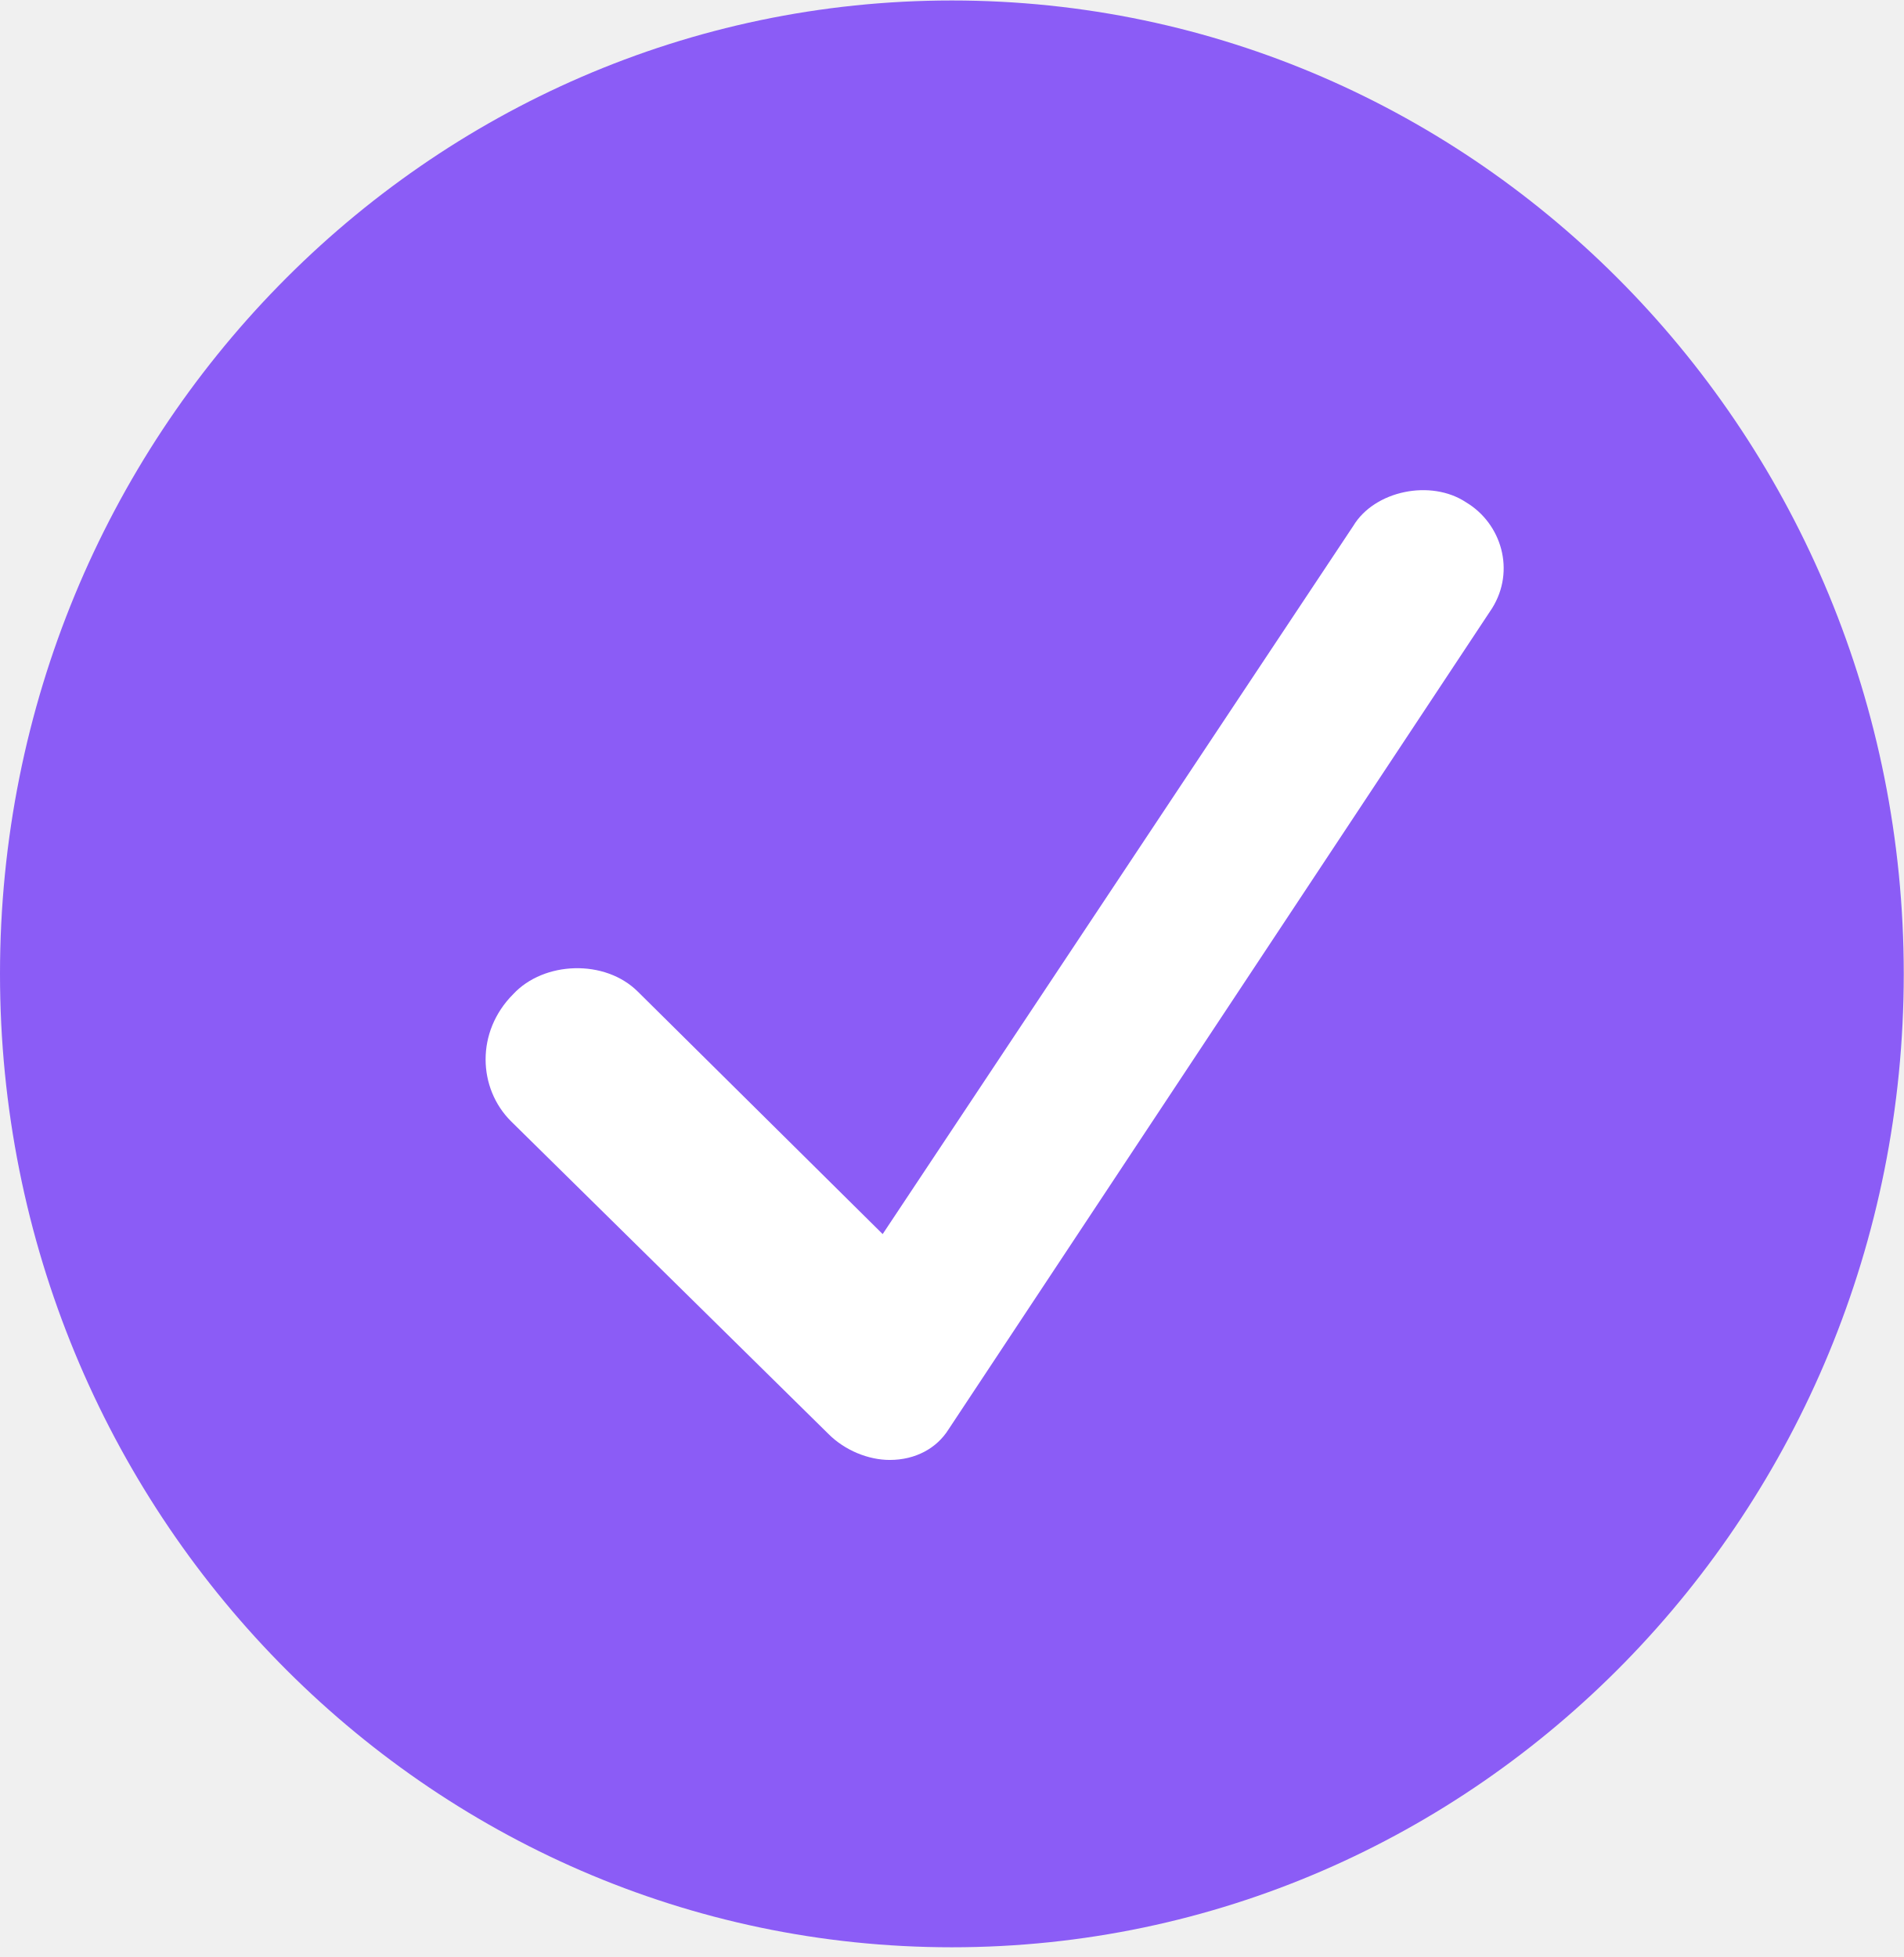
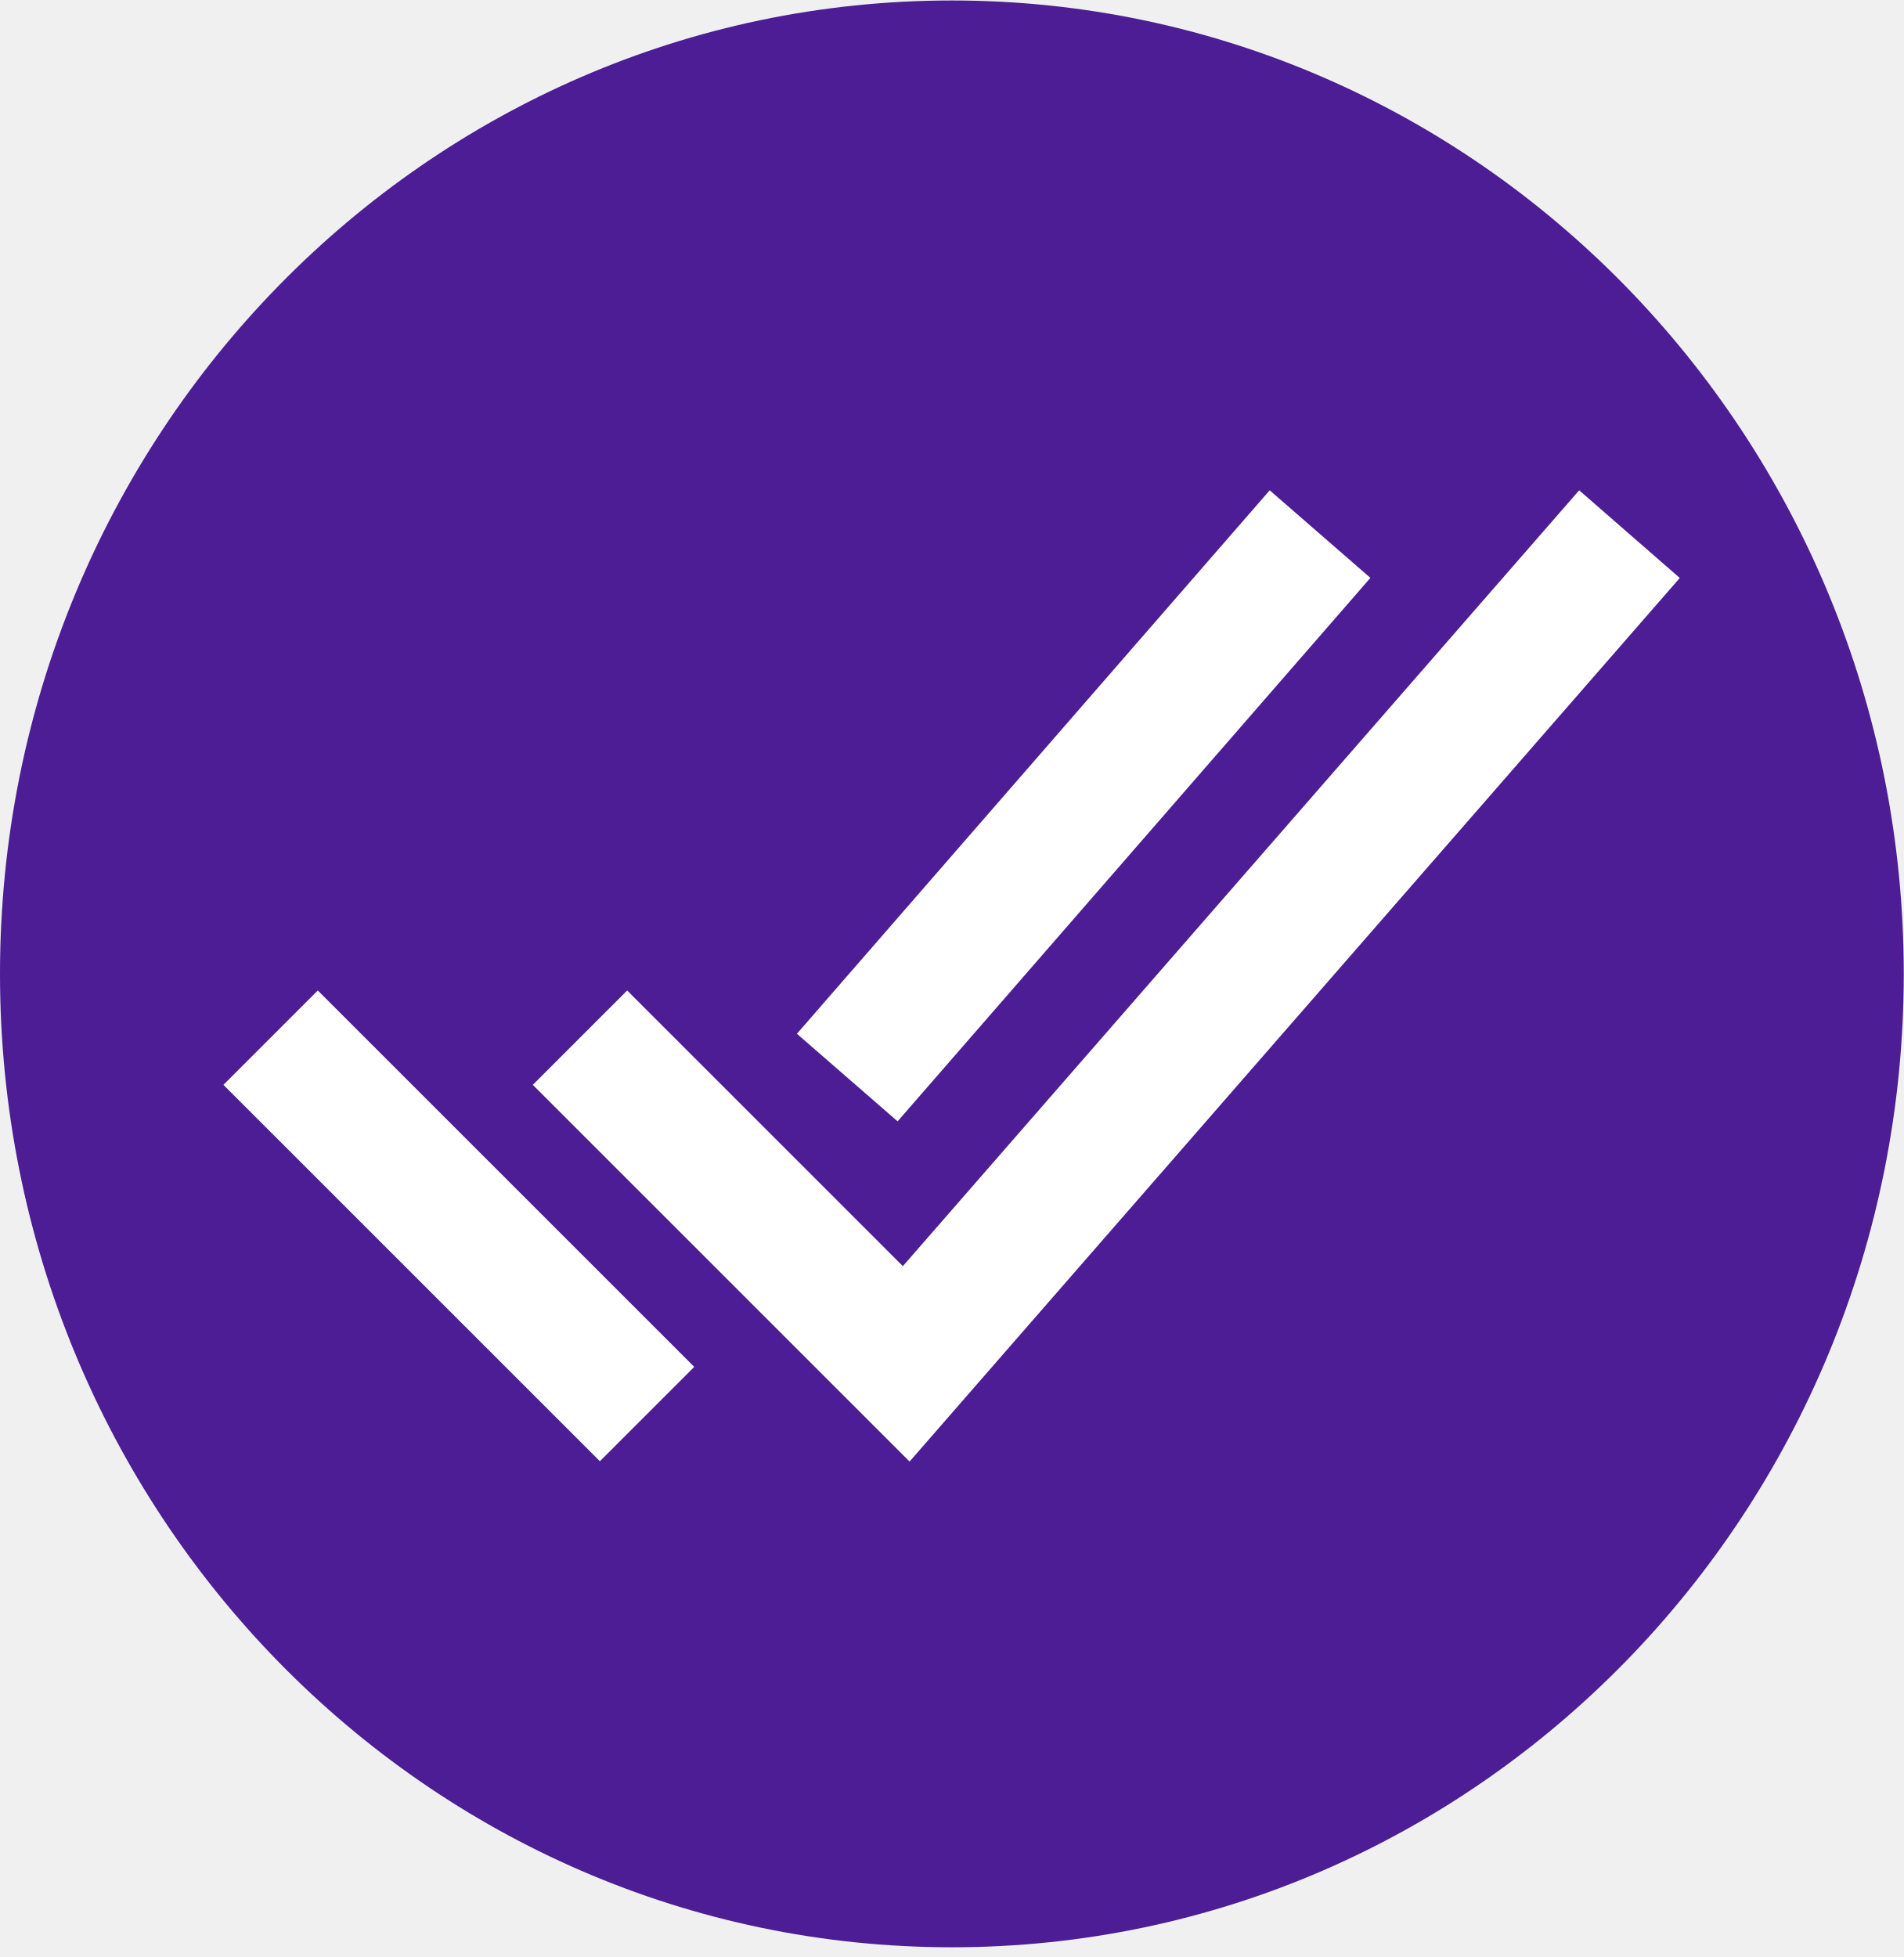
<svg xmlns="http://www.w3.org/2000/svg" width="178" height="183" viewBox="0 0 178 183" fill="none">
-   <ellipse cx="89" cy="91.068" rx="89" ry="91.023" fill="#8B5CF6" />
-   <path d="M59.649 92.74C56.569 89.66 50.849 89.88 47.989 92.96C44.469 96.48 44.689 101.76 47.769 104.84L77.469 134.1C79.009 135.64 81.209 136.52 83.189 136.52C85.609 136.52 87.589 135.42 88.689 133.66L139.509 56.88C141.709 53.36 140.389 48.96 137.089 46.98C133.789 44.78 128.509 45.88 126.529 49.18L82.529 115.4L59.649 92.74Z" fill="white" />
+   <ellipse cx="89" cy="91.068" rx="89" ry="91.023" fill="#4C1D95" />
+   <path d="M148.256 54.651L84.731 127.534L58.64 101.444M56.088 127.818L29.713 101.444M119.329 54.651L83.313 96.055" stroke="white" stroke-width="12.478" stroke-miterlimit="10" stroke-linecap="square" />
</svg>
